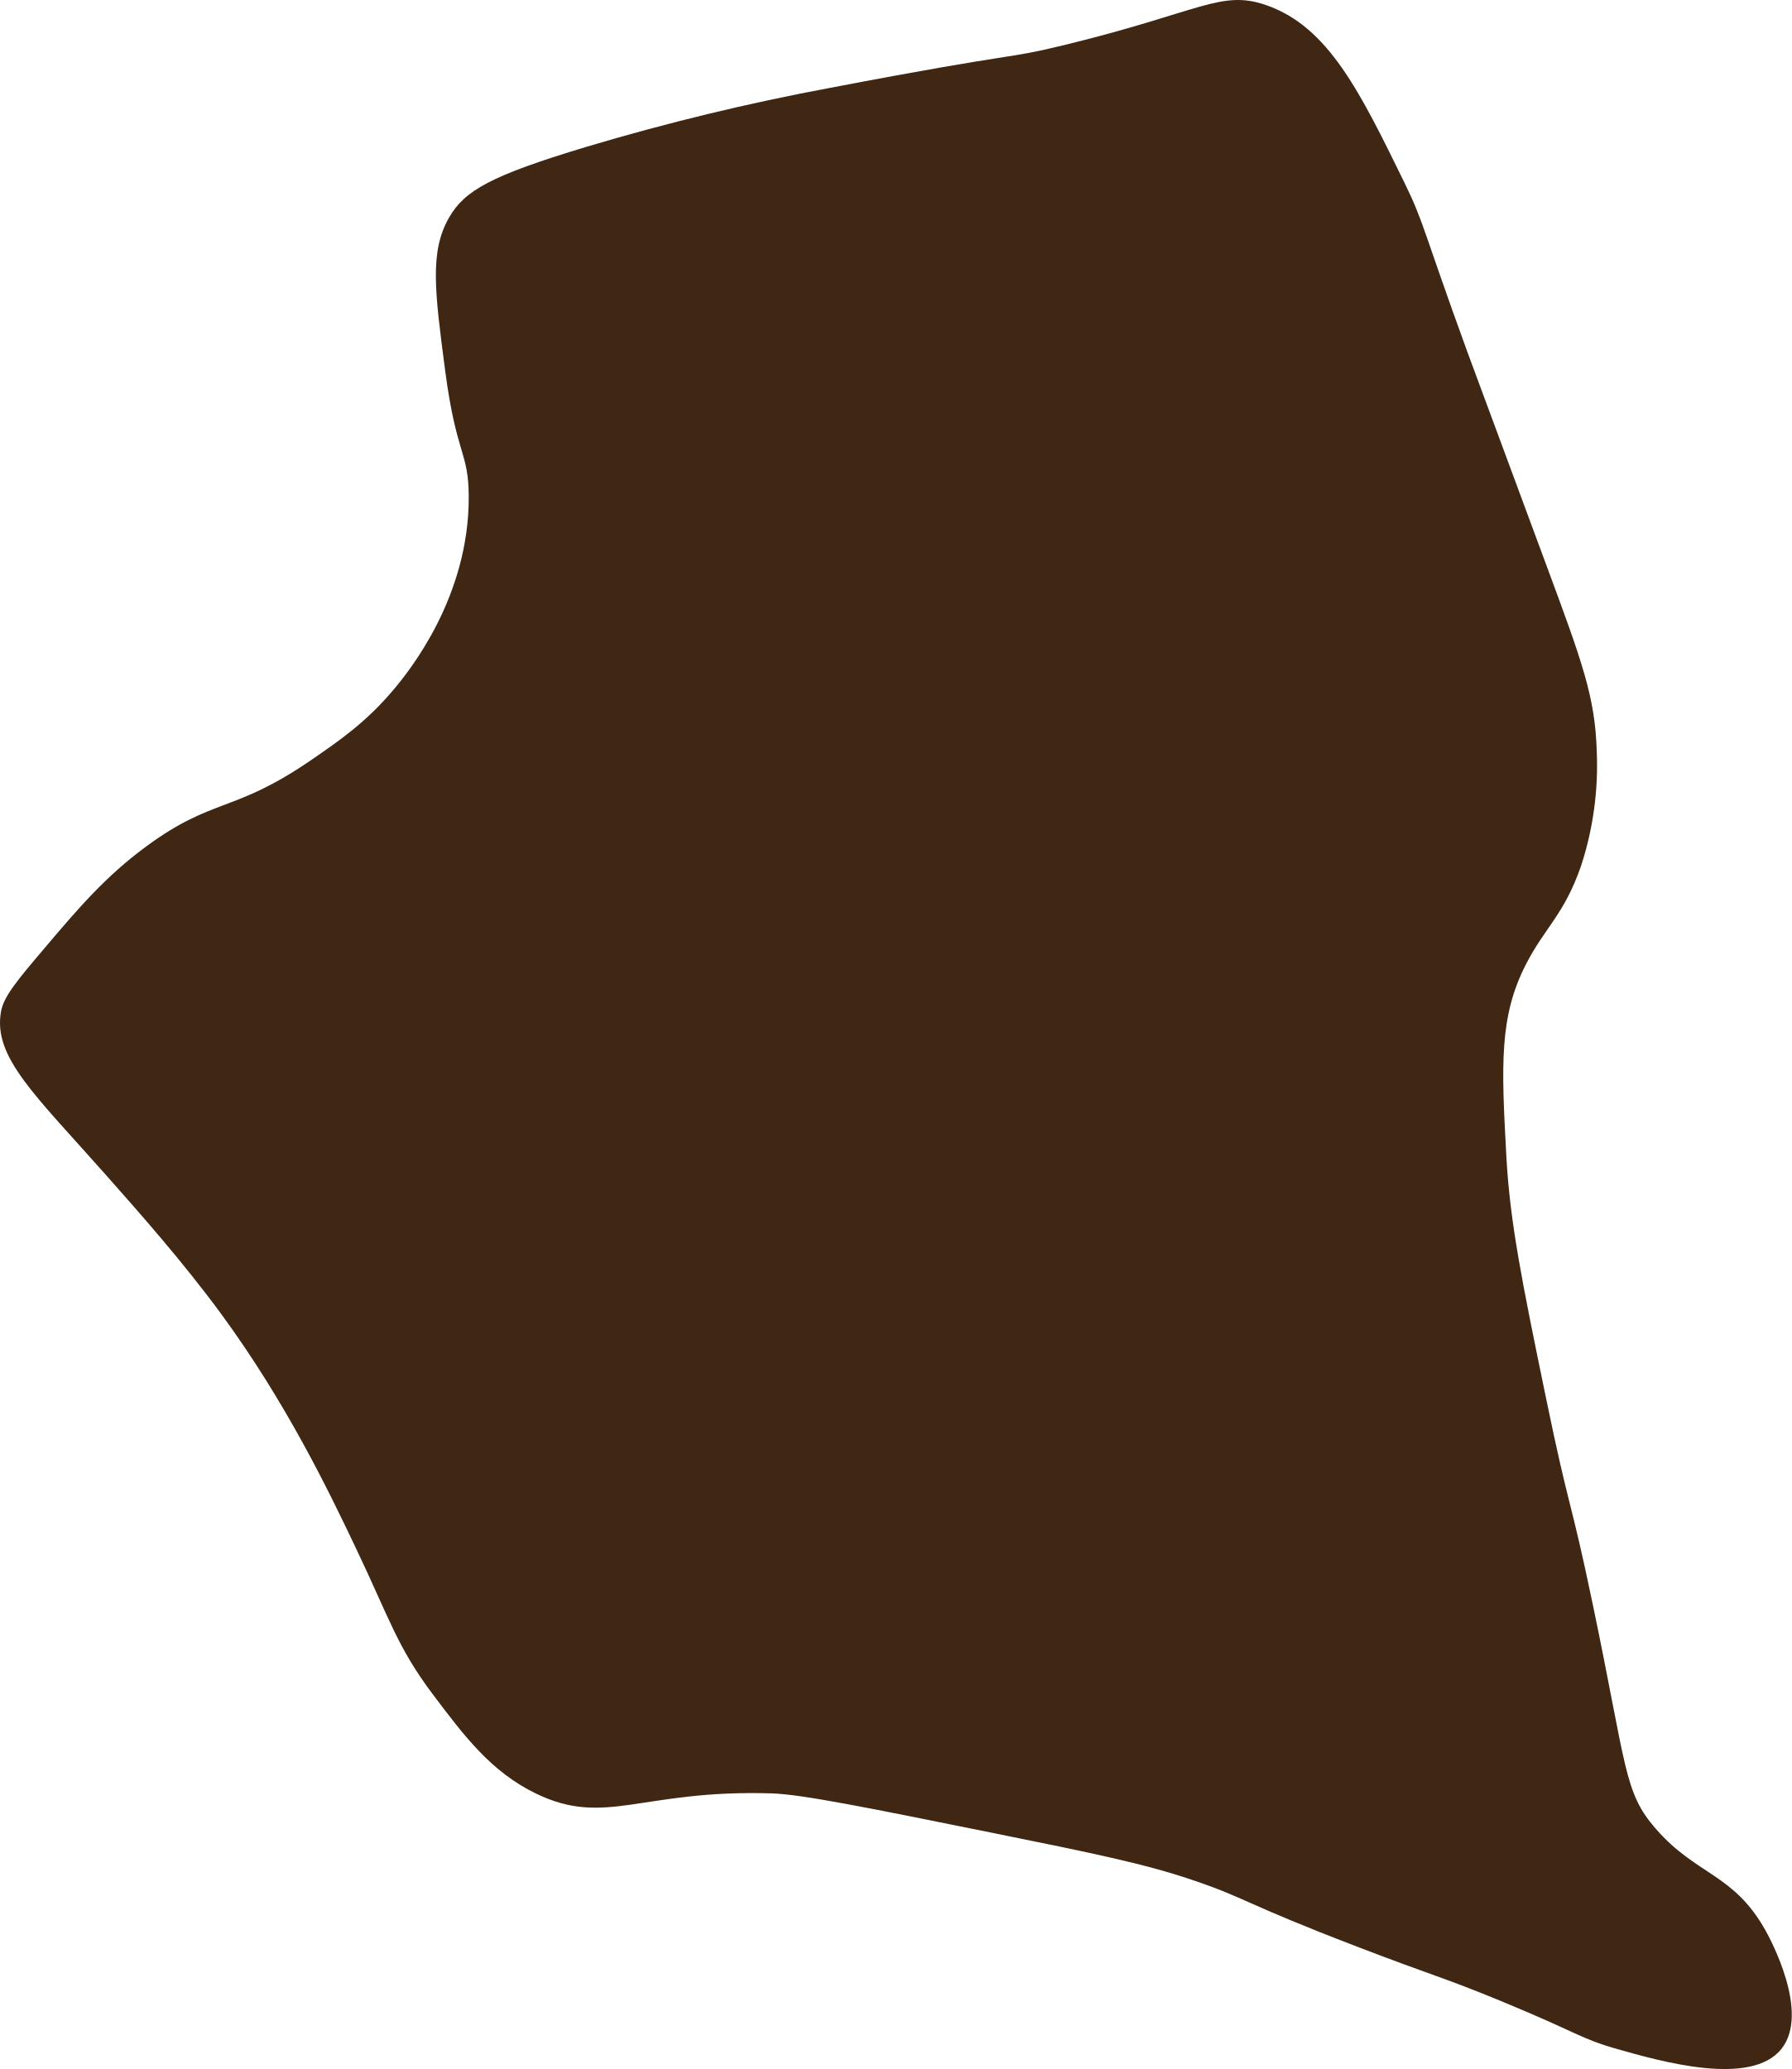
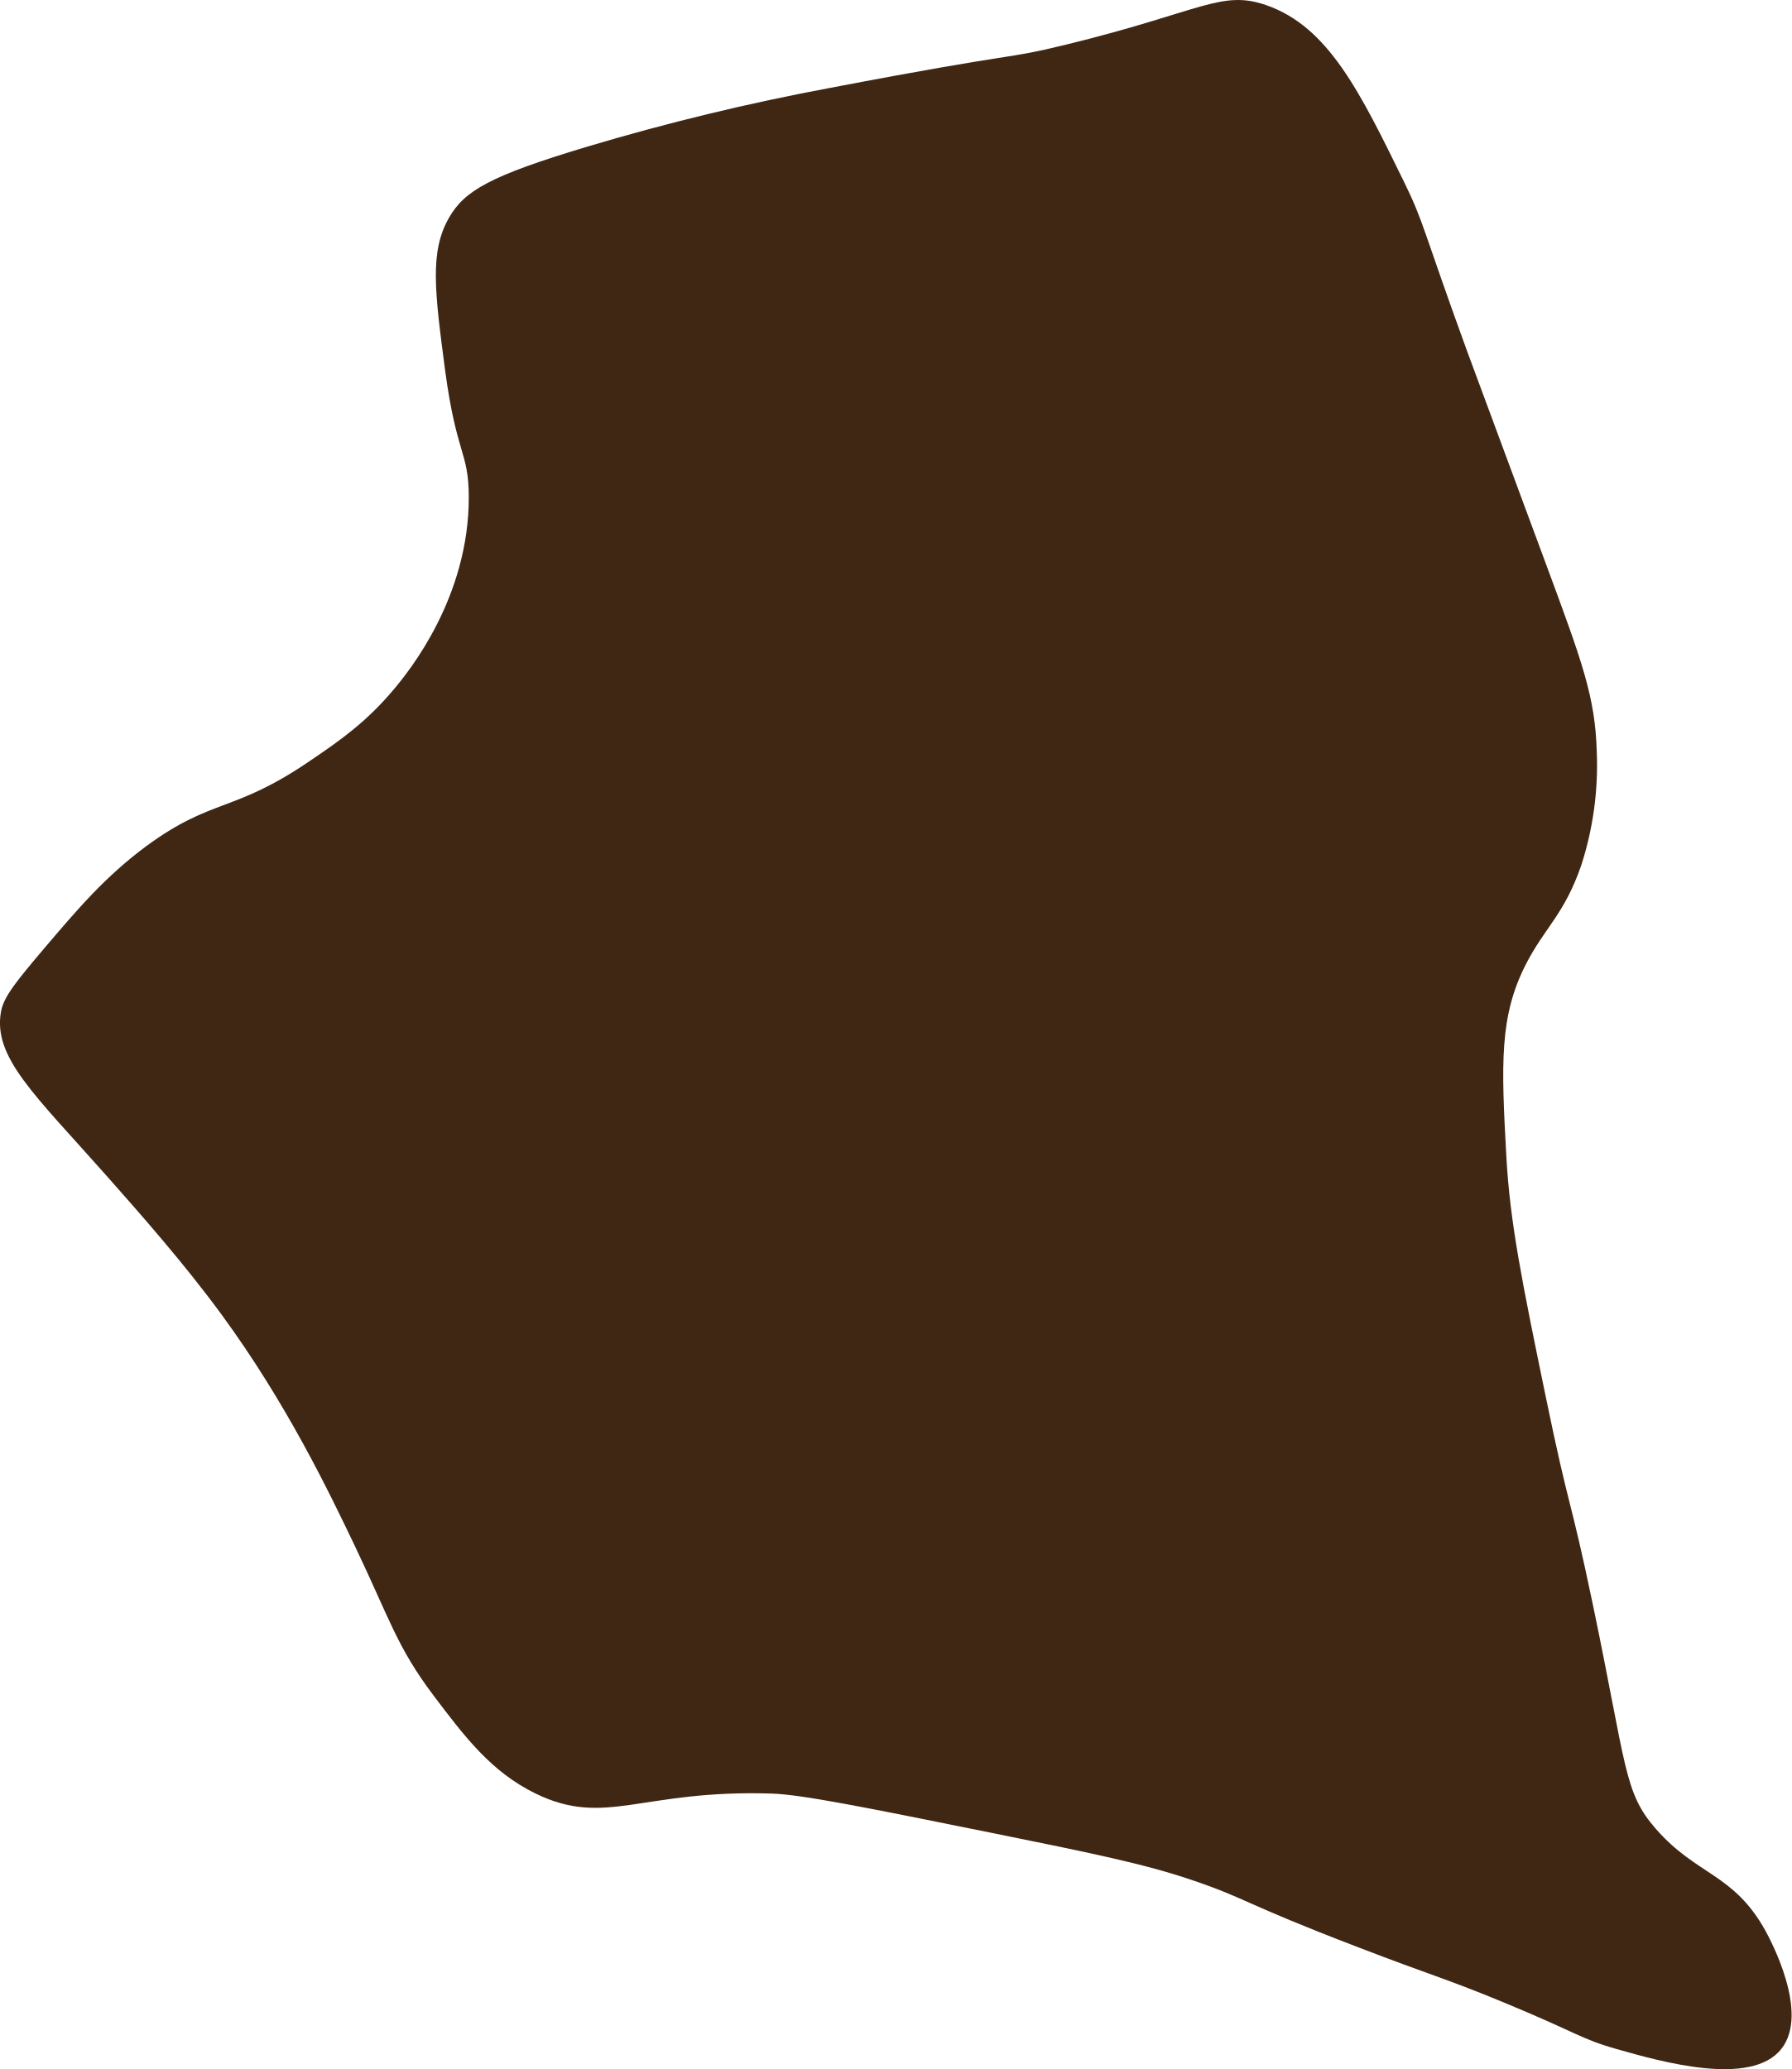
- <svg xmlns="http://www.w3.org/2000/svg" width="311.74" height="360.021" viewBox="0 0 311.74 360.021">
-   <path d="M288.069,318.209c-5.57-6.394-5-10.516-10.941-38.977-4.119-19.716-3.925-15.489-8.206-36.242-4.13-20.019-6.207-30.263-6.838-41.713-.89-16.154-1.239-24.417,3.419-33.507,3.258-6.356,6.639-8.621,9.574-17.095a56.245,56.245,0,0,0,2.735-19.831c-.27-9.578-2.518-15.625-8.89-32.823-8.934-24.112-13.4-36.168-13.676-36.926-7.764-21.34-7.454-22.277-10.941-29.4C236.57,15.881,231.091,4.681,220.371.92c-7.893-2.77-11.3,1.066-34.874,6.838-11.314,2.769-6.875.991-41.029,7.522a411.139,411.139,0,0,0-42.4,10.257C85.246,30.6,80.827,33.183,78.138,37.846c-3.415,5.92-2.5,12.836-.684,26.668,1.944,14.766,4.069,14,4.1,21.883.076,17.518-10.39,30.395-12.992,33.506-4.786,5.724-9.484,8.955-14.36,12.309-13.549,9.318-17.1,6.492-28.721,15.044C18.3,152.543,13.605,158.08,7.705,165.035c-4.694,5.534-7.05,8.353-7.522,10.941-1.449,7.955,5.786,14.4,18.463,28.72,5.689,6.427,13.286,15.01,19.831,23.934,11.4,15.546,18.786,31,23.25,40.345,6.084,12.736,7.327,17.568,13.676,25.985,5.425,7.192,10.056,13.332,17.779,17.1,12.173,5.932,18.358-.7,41.029,0,5.282.164,16.286,2.389,38.293,6.838,17.634,3.566,26.619,5.405,34.875,8.206,9.809,3.327,8.374,3.808,28.72,11.625,13.381,5.141,15.043,5.333,25.3,9.573,13.161,5.44,13.587,6.43,19.831,8.206,7.772,2.211,23.436,6.668,28.72,0,5-6.3-1.98-19.157-2.735-20.514C301.622,325.932,295.2,326.4,288.069,318.209Z" fill="#3f2714" />
+ <svg xmlns="http://www.w3.org/2000/svg" width="311.74" height="360.02" viewBox="0 0 311.74 360.02">
+   <defs>
+     <style>
+       .cls-1 {
+         fill: #3f2714;
+       }
+     </style>
+   </defs>
+   <g id="Layer_2" data-name="Layer 2">
+     <g id="Resources">
+       <path class="cls-1" d="M288.07,318.21c-5.57-6.39-5-10.52-10.94-39-4.12-19.71-3.93-15.49-8.21-36.24-4.13-20-6.21-30.26-6.84-41.71-.89-16.16-1.24-24.42,3.42-33.51,3.26-6.36,6.64-8.62,9.58-17.09a56.44,56.44,0,0,0,2.73-19.84c-.27-9.57-2.52-15.62-8.89-32.82C260,73.91,255.52,61.85,255.25,61.1c-7.77-21.35-7.46-22.28-10.95-29.41-7.73-15.81-13.21-27-23.93-30.77C212.48-1.85,209.08,2,185.5,7.76c-11.32,2.77-6.88,1-41,7.52a410.74,410.74,0,0,0-42.4,10.26C85.25,30.6,80.83,33.18,78.14,37.85c-3.42,5.92-2.51,12.83-.69,26.66,2,14.77,4.07,14,4.11,21.89.07,17.51-10.39,30.39-13,33.5-4.78,5.73-9.48,9-14.36,12.31-13.54,9.32-17.1,6.49-28.72,15C18.3,152.54,13.6,158.08,7.71,165,3,170.57.65,173.39.18,176c-1.45,8,5.79,14.39,18.47,28.72,5.68,6.42,13.28,15,19.83,23.93,11.4,15.55,18.78,31,23.25,40.34,6.08,12.74,7.32,17.57,13.67,26,5.43,7.19,10.06,13.33,17.78,17.1,12.17,5.93,18.36-.71,41,0,5.28.16,16.29,2.38,38.29,6.83,17.64,3.57,26.62,5.41,34.88,8.21,9.81,3.33,8.37,3.81,28.72,11.62,13.38,5.15,15,5.34,25.3,9.58,13.16,5.44,13.59,6.43,19.83,8.2,7.77,2.21,23.44,6.67,28.72,0,5-6.3-2-19.15-2.73-20.51C301.62,325.93,295.2,326.39,288.07,318.21Z" />
+     </g>
+   </g>
</svg>
